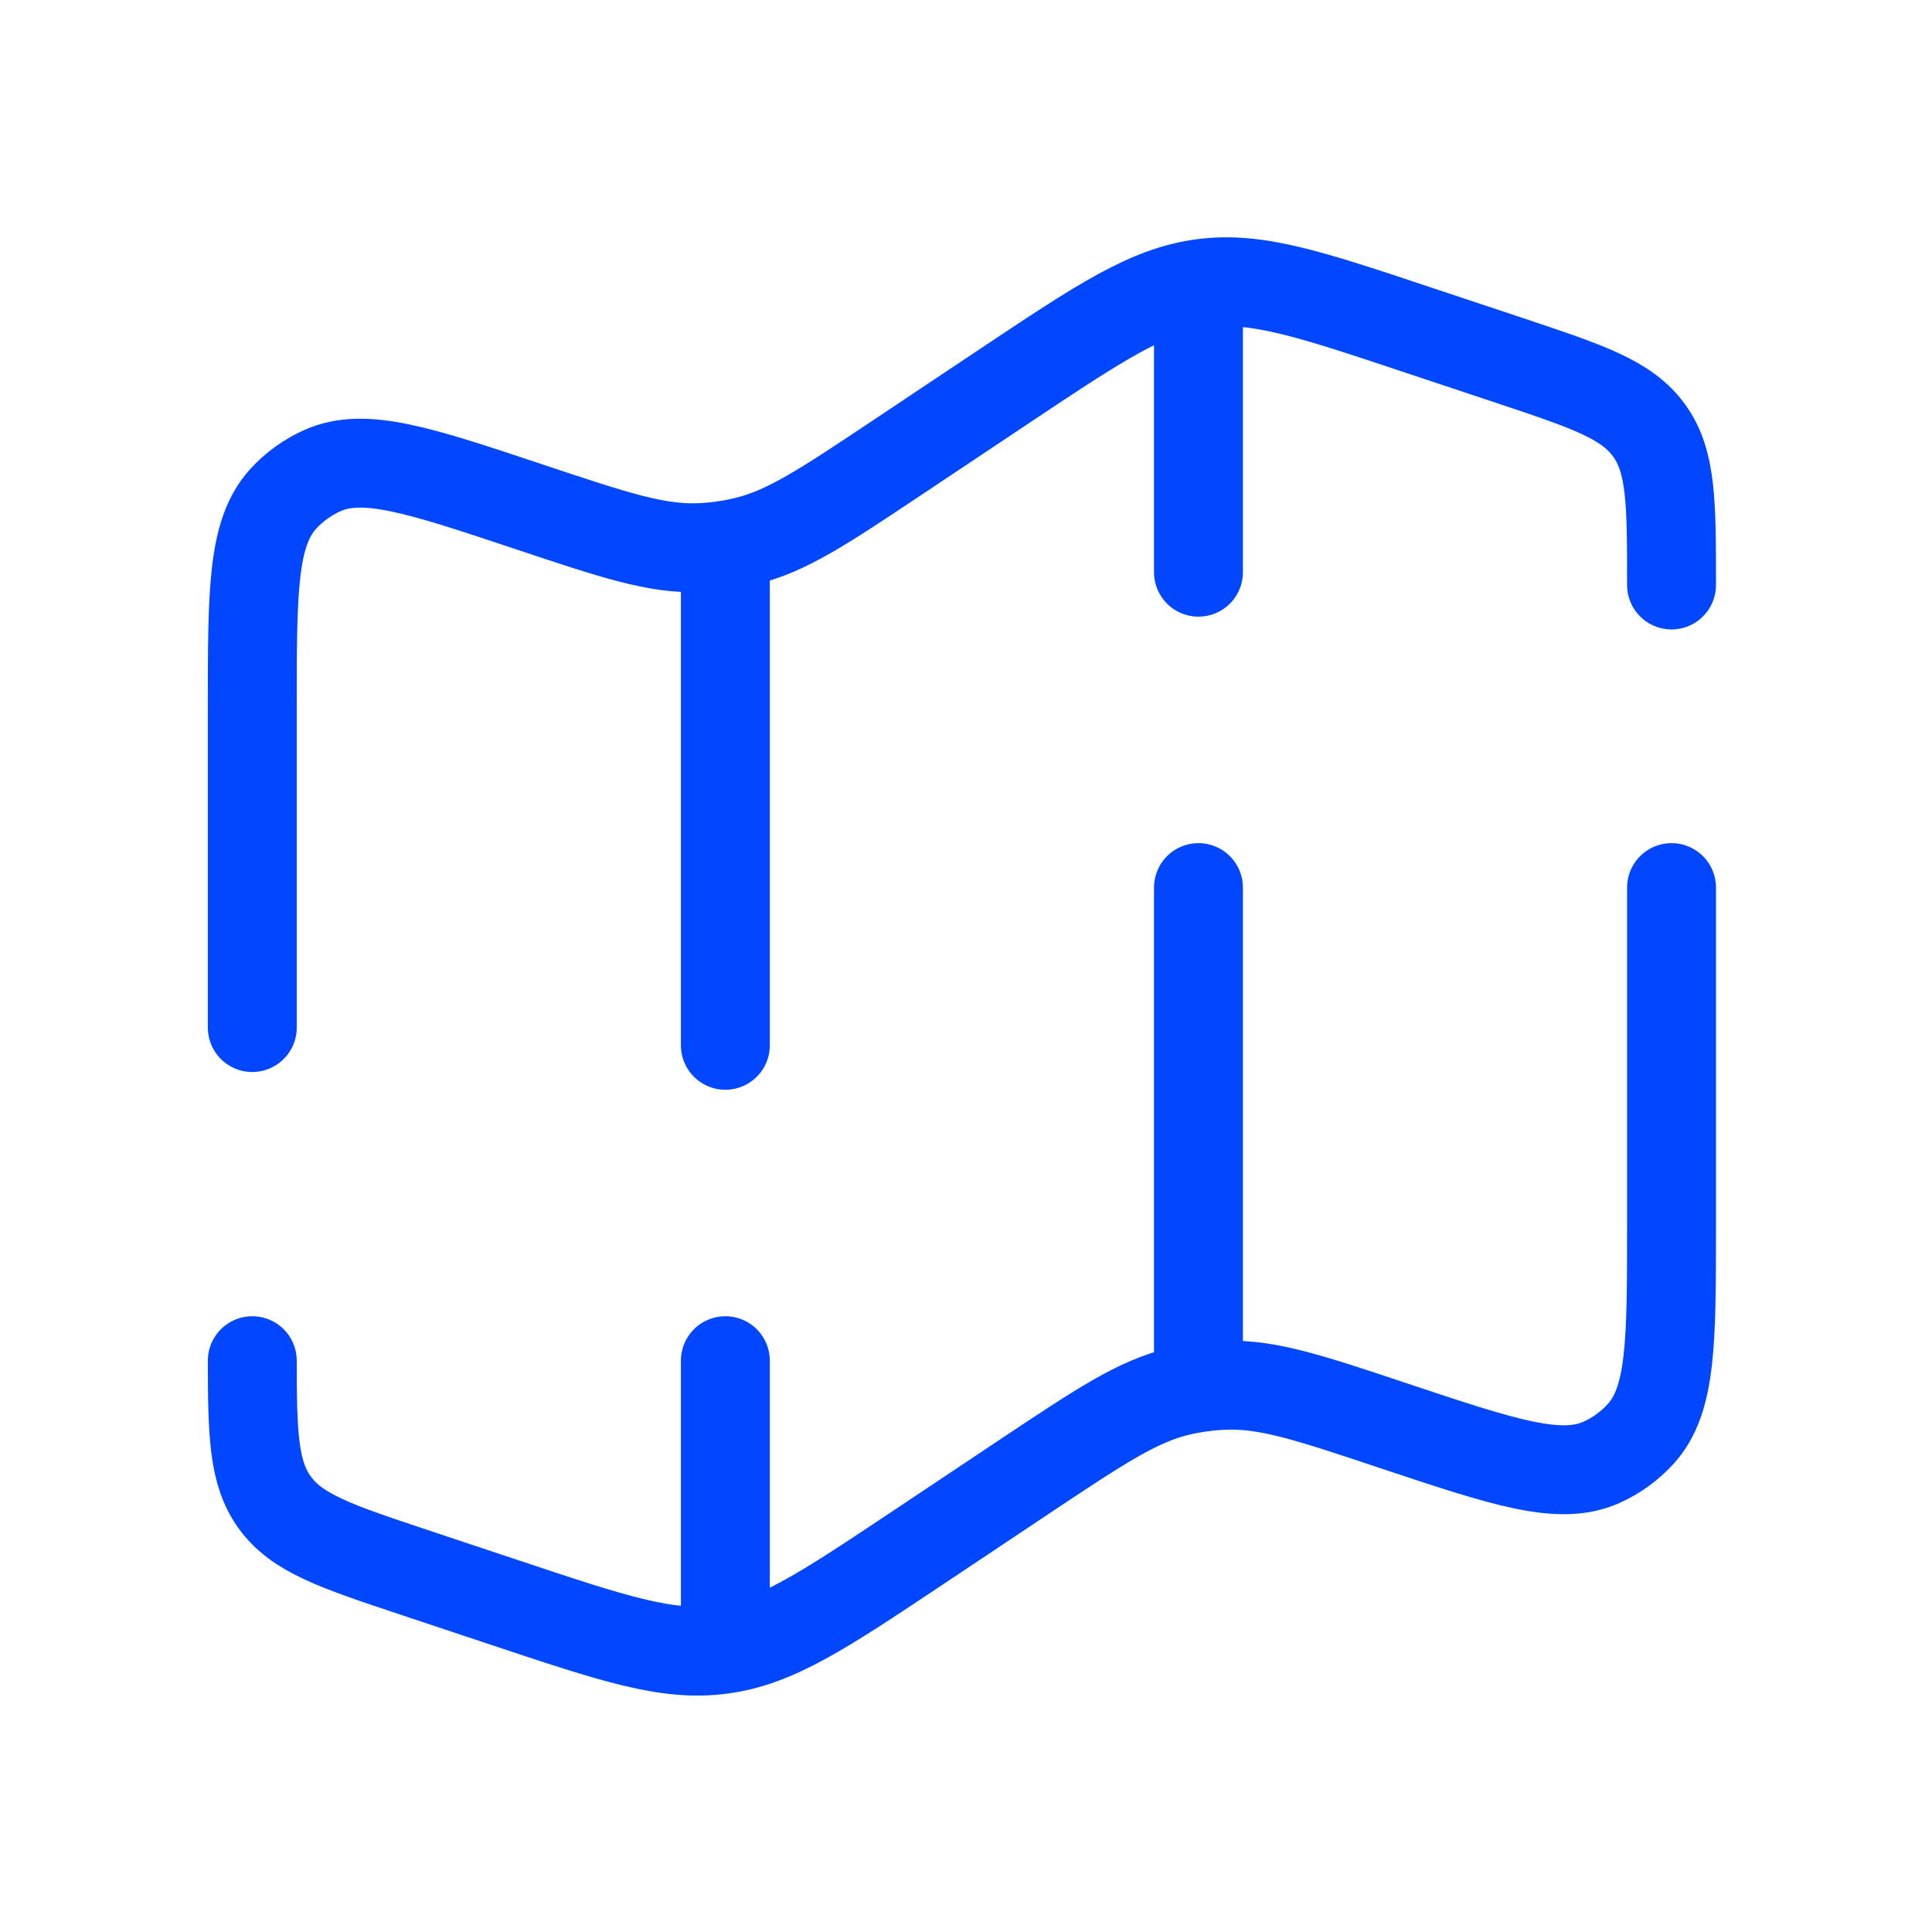
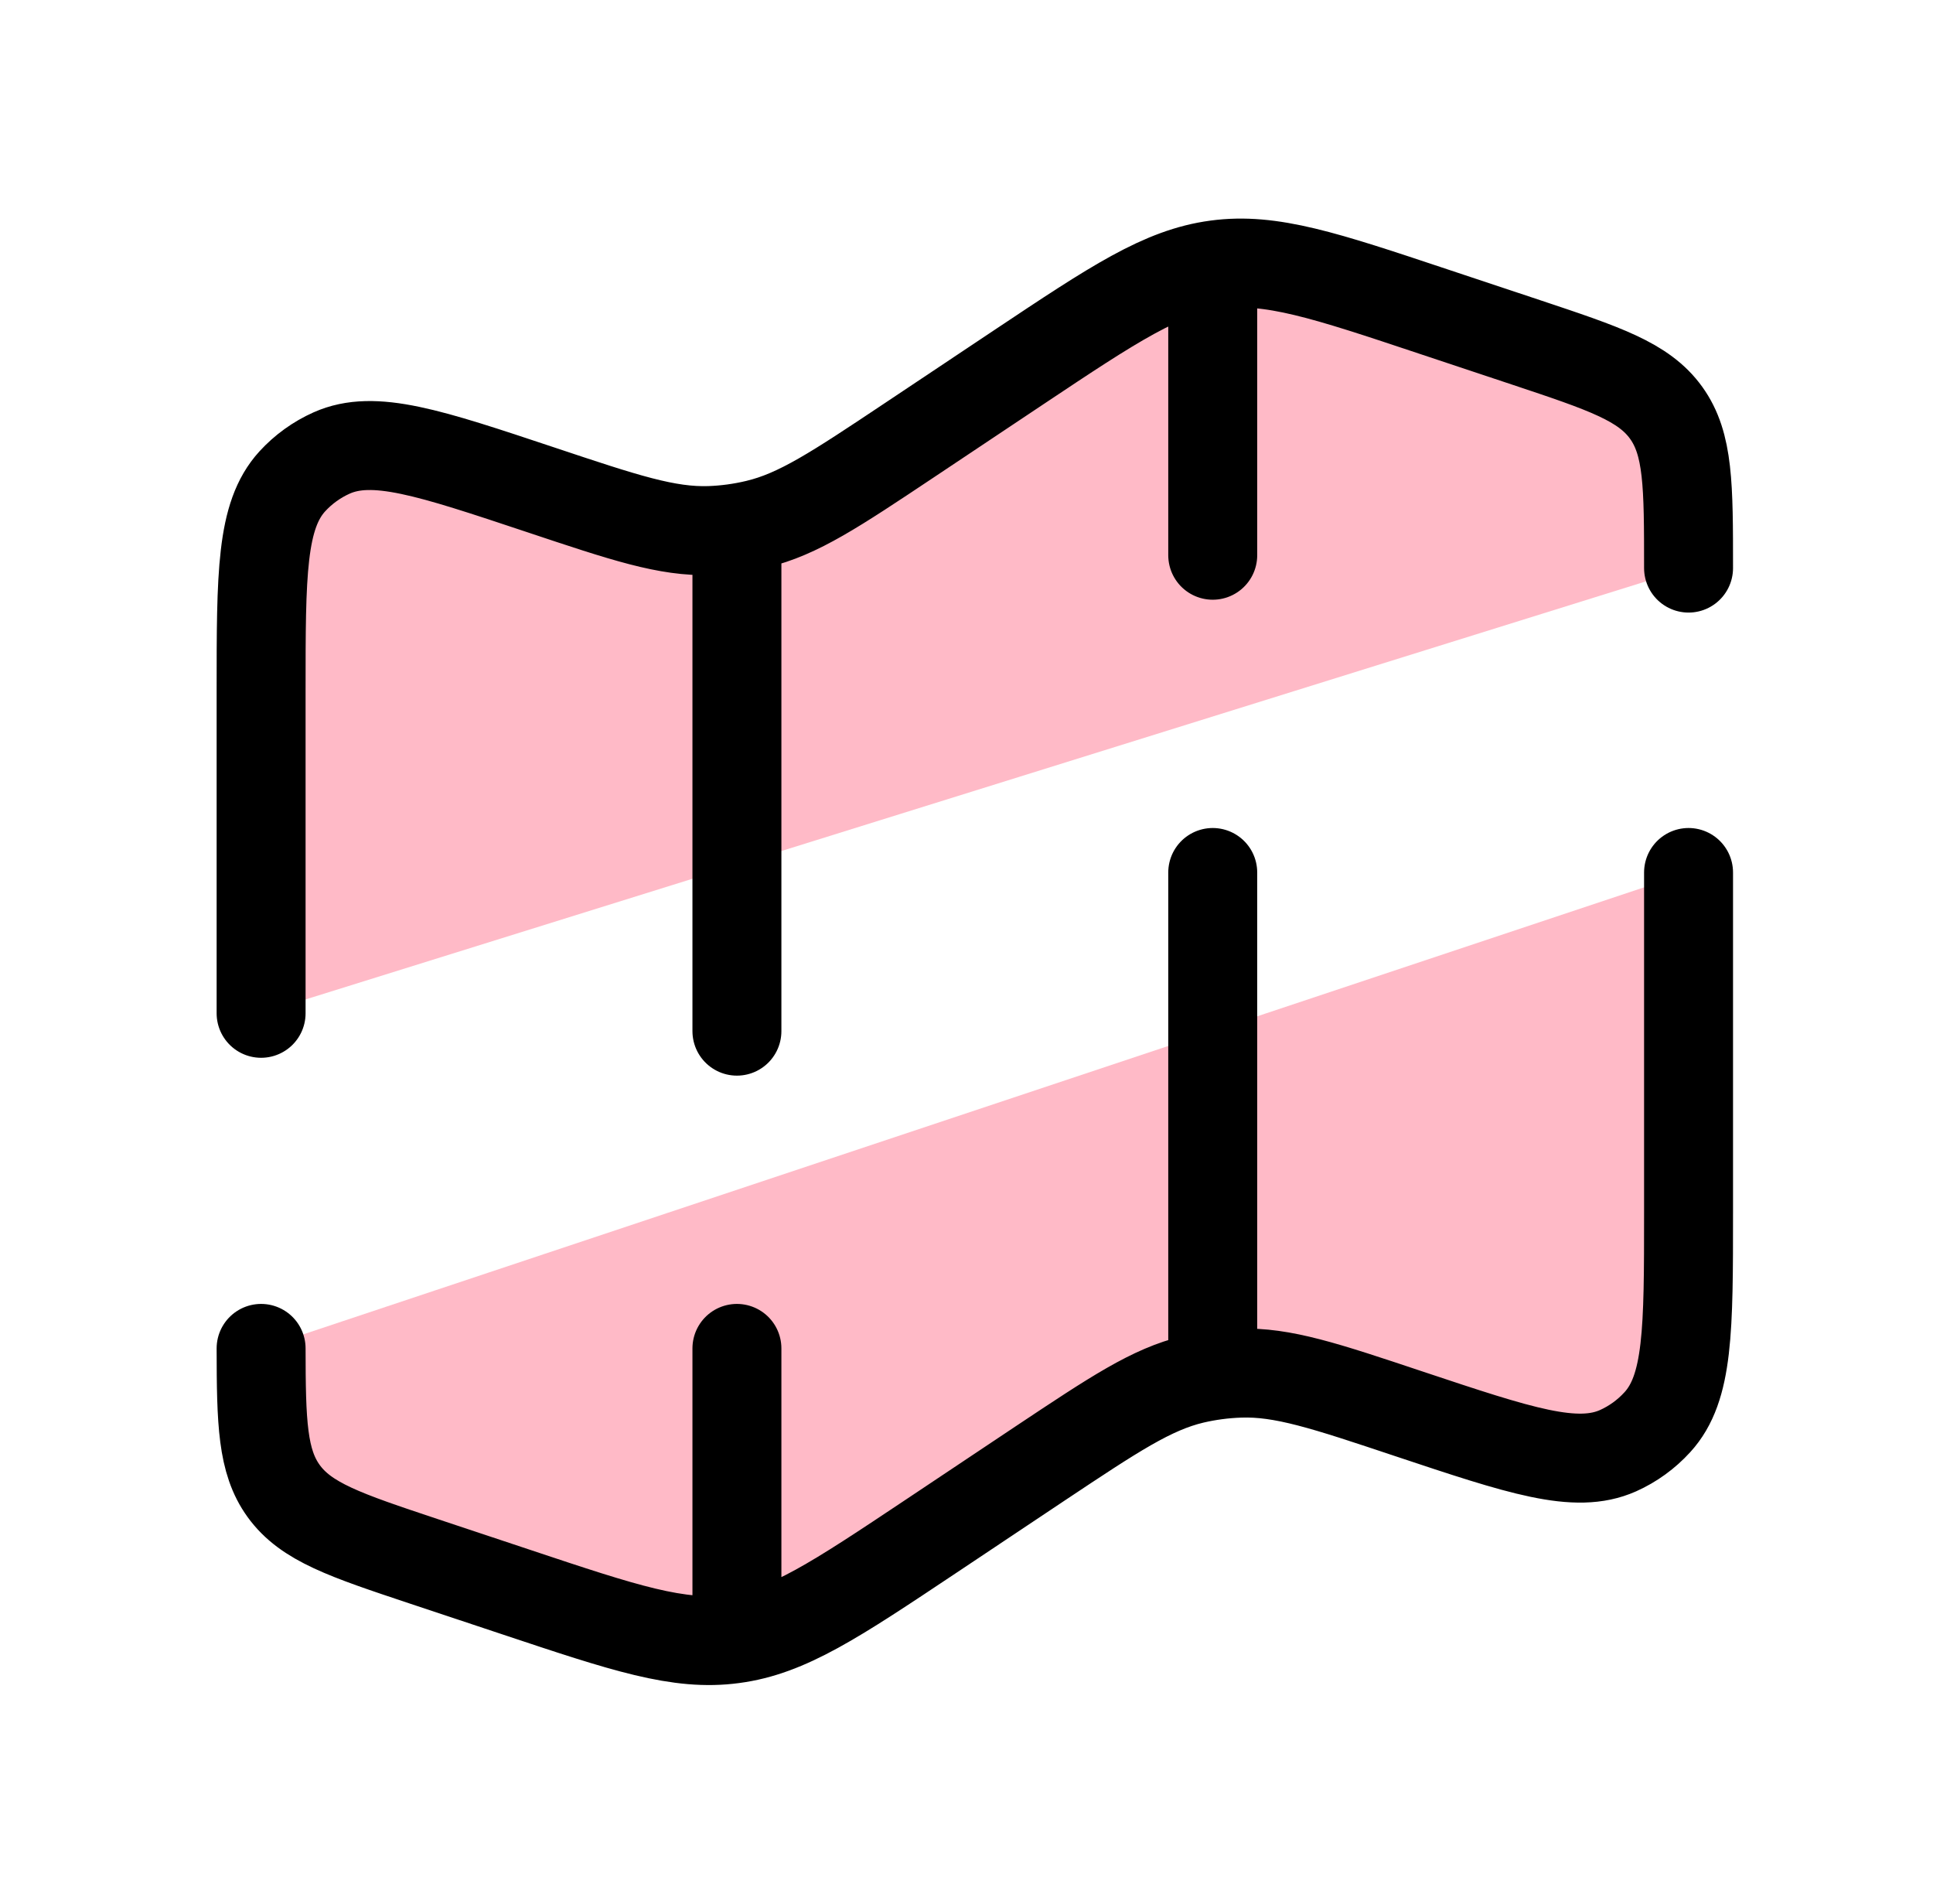
- <svg xmlns="http://www.w3.org/2000/svg" width="65" height="65" viewBox="0 0 65 65" fill="none">
-   <g id="solar:map-broken">
-     <path id="Vector" d="M56.237 19.681C56.237 16.914 56.237 15.53 55.486 14.487C54.736 13.444 53.423 13.007 50.796 12.131L47.706 11.102C44.08 9.892 42.268 9.288 40.44 9.534C38.615 9.778 37.023 10.837 33.843 12.956L30.177 15.402C27.694 17.058 26.452 17.885 25.057 18.214C24.546 18.336 24.024 18.407 23.5 18.426C22.067 18.474 20.653 18.002 17.823 17.058C14.114 15.821 12.26 15.203 10.849 15.832C10.349 16.055 9.9 16.378 9.53 16.782C8.488 17.925 8.488 19.877 8.488 23.788V34.571M56.237 29.862V41.243C56.237 45.153 56.237 47.108 55.195 48.246C54.826 48.652 54.377 48.977 53.876 49.201C52.465 49.827 50.611 49.209 46.902 47.973C44.072 47.028 42.658 46.556 41.225 46.606C40.7 46.624 40.177 46.693 39.666 46.813C38.273 47.145 37.031 47.973 34.548 49.625L30.882 52.071C27.699 54.193 26.11 55.254 24.285 55.496C22.46 55.742 20.645 55.138 17.019 53.928L13.929 52.899C11.302 52.023 9.989 51.586 9.239 50.543C8.528 49.556 8.49 48.262 8.488 45.779M40.321 9.967V19.251M40.321 45.779V29.862M24.404 55.063V45.779M24.404 19.251V35.168" stroke="#0047FF" stroke-width="2.991" stroke-linecap="round" />
-   </g>
+ <svg xmlns="http://www.w3.org/2000/svg" width="65" height="64" viewBox="0 0 65 64" fill="none">
+   <path d="M56.78 19.099C56.78 16.317 56.78 14.925 56.026 13.877C55.271 12.829 53.951 12.389 51.311 11.509L48.204 10.475C44.559 9.259 42.737 8.651 40.9 8.899C39.066 9.144 37.465 10.208 34.268 12.339L30.583 14.797C28.087 16.461 26.839 17.293 25.436 17.624C24.923 17.747 24.398 17.818 23.871 17.837C22.431 17.885 21.009 17.411 18.164 16.461C14.436 15.219 12.572 14.597 11.153 15.229C10.651 15.453 10.2 15.778 9.828 16.184C8.78 17.333 8.78 19.296 8.78 23.227V34.067M56.78 29.333V40.773C56.78 44.704 56.78 46.669 55.732 47.813C55.361 48.221 54.91 48.548 54.407 48.773C52.988 49.403 51.124 48.781 47.396 47.539C44.551 46.589 43.13 46.115 41.69 46.165C41.161 46.183 40.636 46.252 40.121 46.373C38.721 46.707 37.474 47.539 34.977 49.2L31.292 51.659C28.092 53.792 26.495 54.859 24.66 55.101C22.826 55.349 21.002 54.741 17.356 53.525L14.249 52.491C11.61 51.611 10.29 51.171 9.535 50.123C8.82 49.131 8.783 47.829 8.78 45.333M40.78 9.333V18.667V9.333ZM40.78 45.333V29.333V45.333ZM24.78 54.667V45.333V54.667ZM24.78 18.667V34.667V18.667Z" fill="#FFBAC7" />
+   <path d="M56.78 19.099C56.78 16.317 56.78 14.925 56.026 13.877C55.271 12.829 53.951 12.389 51.311 11.509L48.204 10.475C44.559 9.259 42.737 8.651 40.9 8.899C39.066 9.144 37.465 10.208 34.268 12.339L30.583 14.797C28.087 16.461 26.839 17.293 25.436 17.624C24.923 17.747 24.398 17.818 23.871 17.837C22.431 17.885 21.009 17.411 18.164 16.461C14.436 15.219 12.572 14.597 11.153 15.229C10.651 15.453 10.2 15.778 9.828 16.184C8.78 17.333 8.78 19.296 8.78 23.227V34.067M56.78 29.333V40.773C56.78 44.704 56.78 46.669 55.732 47.813C55.361 48.221 54.91 48.548 54.407 48.773C52.988 49.403 51.124 48.781 47.396 47.539C44.551 46.589 43.13 46.115 41.69 46.165C41.161 46.183 40.636 46.252 40.121 46.373C38.721 46.707 37.474 47.539 34.977 49.2L31.292 51.659C28.092 53.792 26.495 54.859 24.66 55.101C22.826 55.349 21.002 54.741 17.356 53.525L14.249 52.491C11.61 51.611 10.29 51.171 9.535 50.123C8.82 49.131 8.783 47.829 8.78 45.333M40.78 9.333V18.667M40.78 45.333V29.333M24.78 54.667V45.333M24.78 18.667V34.667" stroke="black" stroke-width="2.991" stroke-linecap="round" />
</svg>
